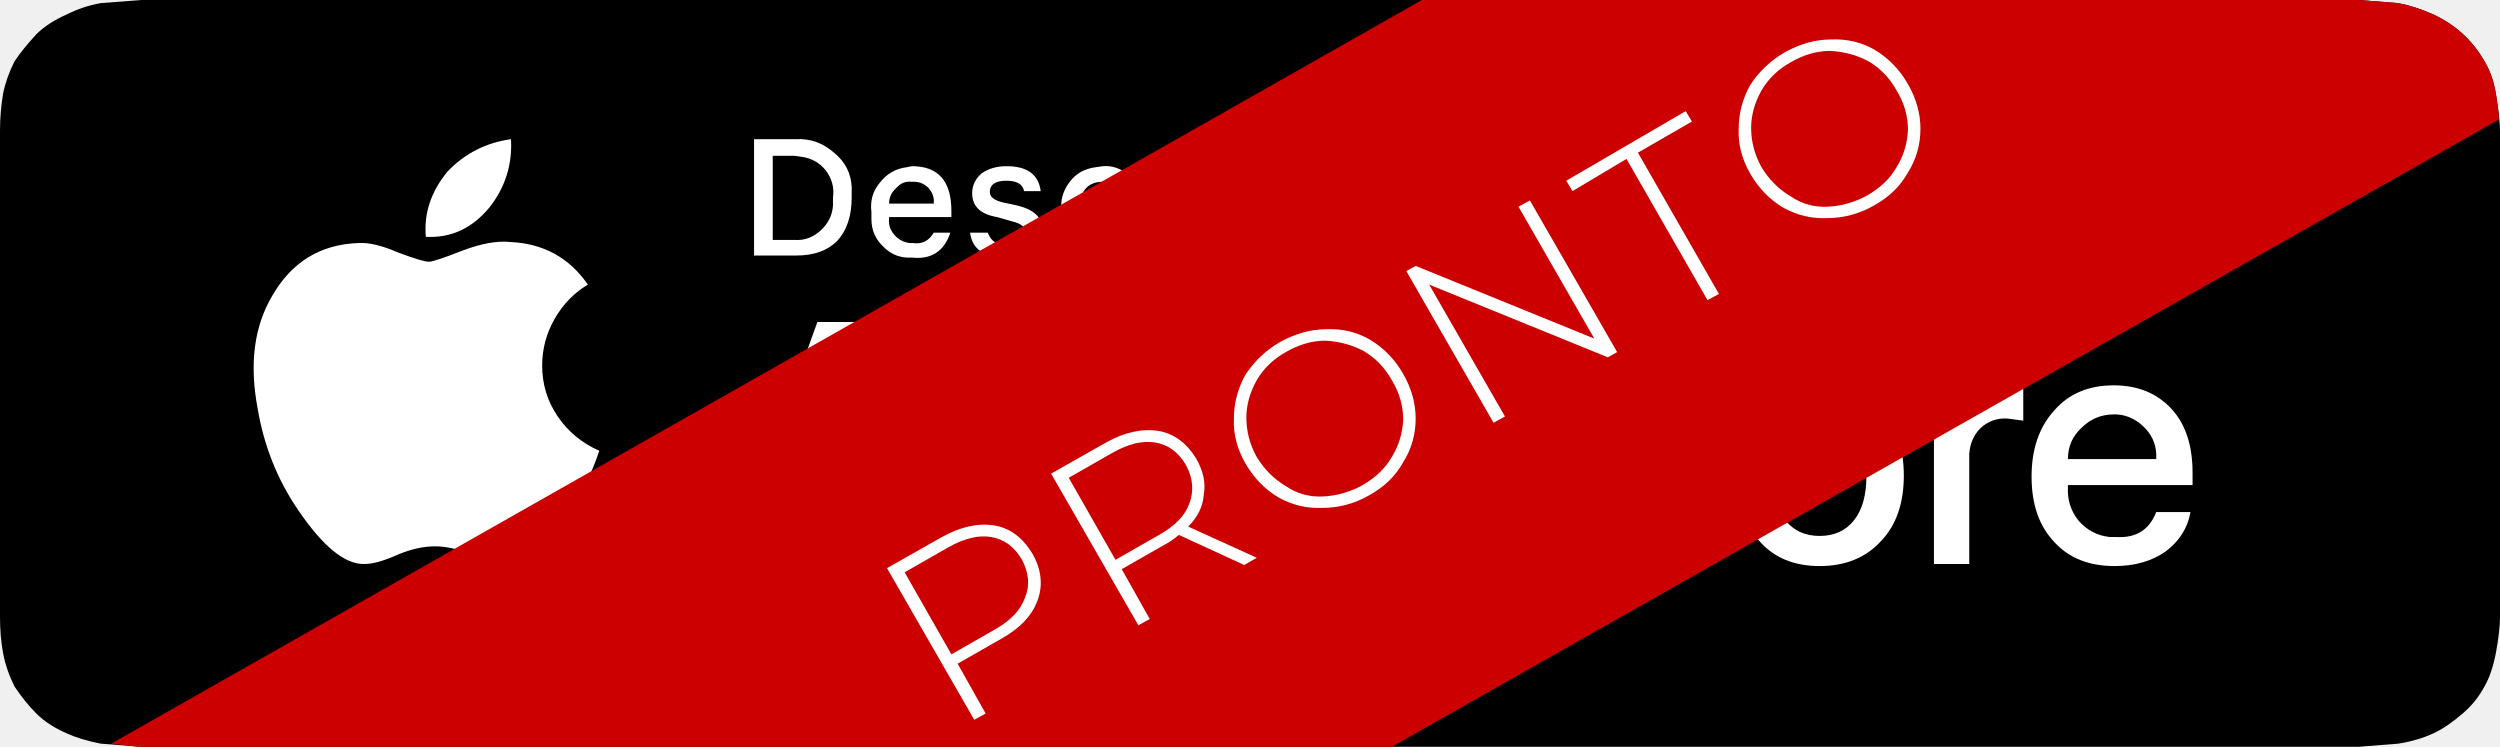
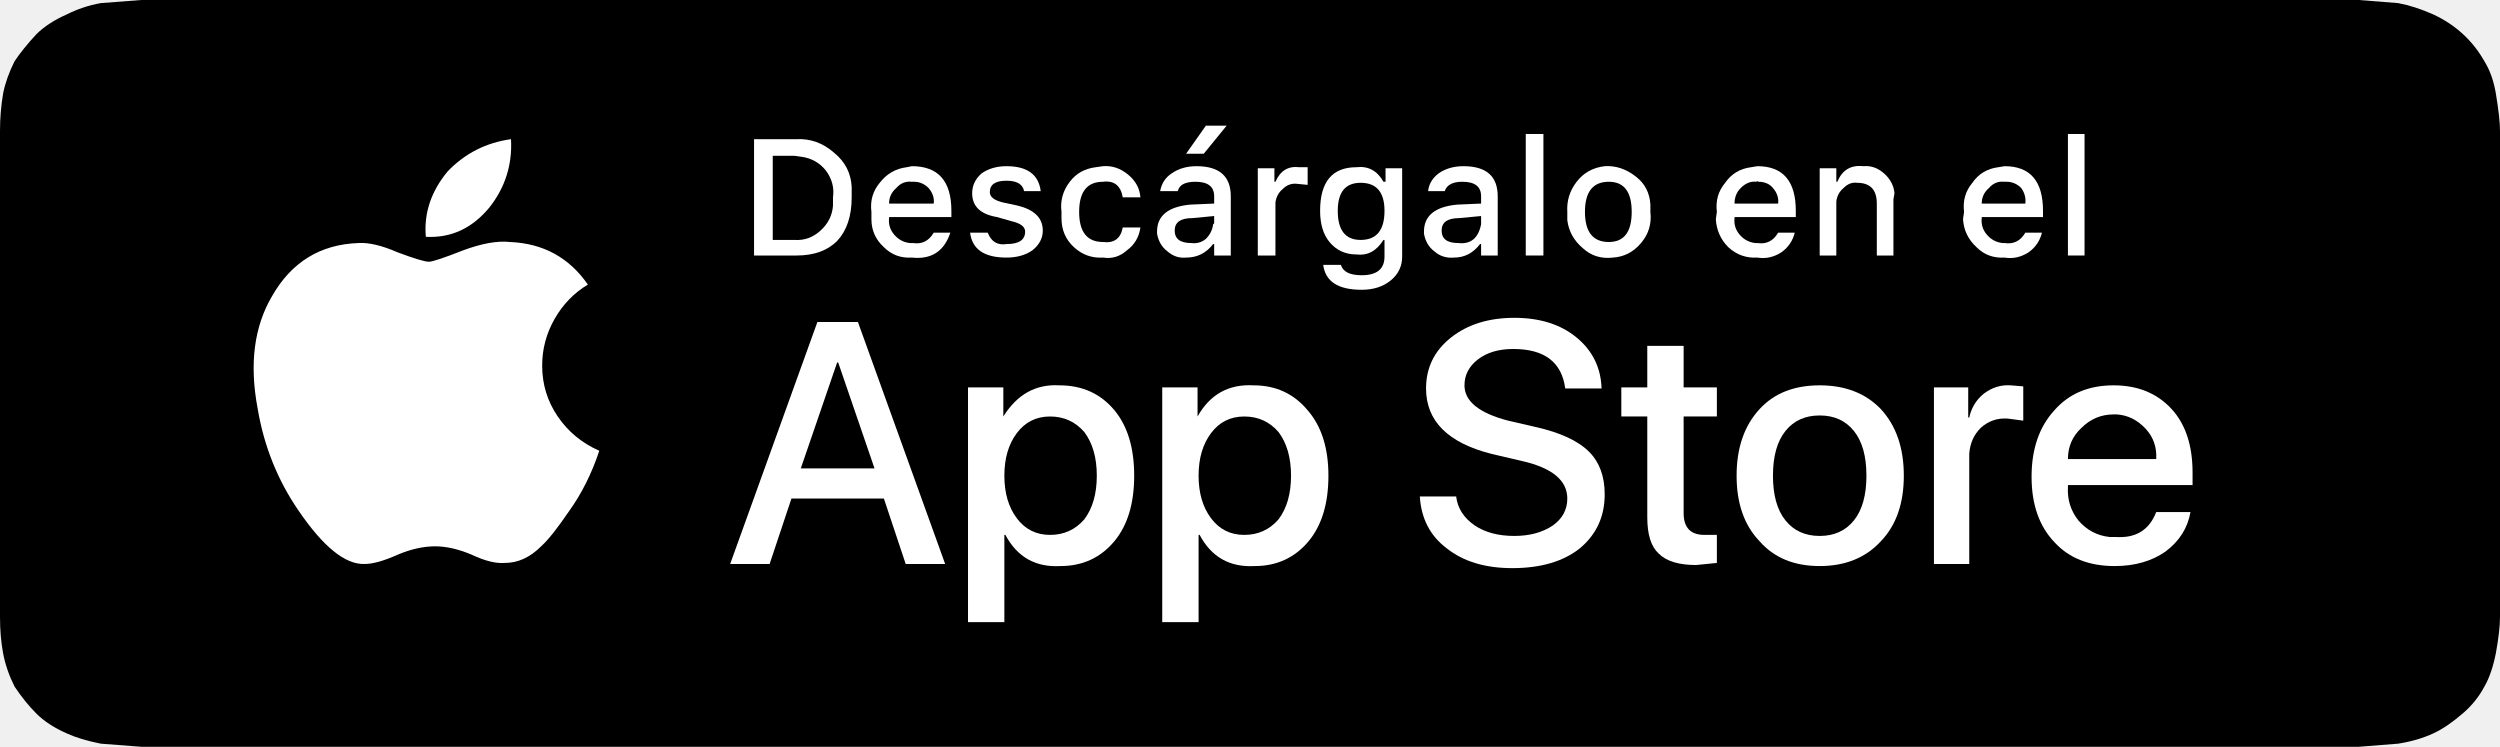
<svg xmlns="http://www.w3.org/2000/svg" xmlns:xlink="http://www.w3.org/1999/xlink" id="svg193" viewBox="0 0 120.35 35.95" height="35.95" width="120.35" y="0px" x="0px" preserveAspectRatio="none" version="1.1">
  <defs id="defs83">
    <g id="Layer2_0_MEMBER_0_MEMBER_0_MEMBER_0_MEMBER_0_FILL">
      <path style="fill:#000000;stroke:none" id="path2" d="M 115.45,0.15 113.55,0 H 6.8 L 4.85,0.15 Q 4,0.3 3.2,0.7 2.3,1.1 1.75,1.65 1.1,2.35 0.7,2.95 0.3,3.75 0.15,4.5 0,5.4 0,6.3 v 23.4 q 0,0.95 0.15,1.75 0.15,0.8 0.55,1.6 0.5,0.75 1.05,1.3 0.55,0.55 1.45,0.95 0.65,0.3 1.65,0.5 l 1.95,0.15 h 106.75 l 1.9,-0.15 q 0.95,-0.15 1.7,-0.5 0.65,-0.3 1.4,-0.95 0.65,-0.55 1.05,-1.3 0.35,-0.6 0.55,-1.6 0.2,-1.1 0.2,-1.75 V 6.3 q 0,-0.6 -0.2,-1.8 -0.15,-0.9 -0.55,-1.55 -0.85,-1.5 -2.45,-2.25 -0.9,-0.4 -1.7,-0.55 z" />
    </g>
    <g id="Layer2_0_MEMBER_0_MEMBER_0_MEMBER_1_MEMBER_0_MEMBER_0_MEMBER_0_FILL">
      <path style="fill:#ffffff;stroke:none" id="path5" d="m 26.85,20.05 q -0.75,-1.1 -0.75,-2.45 0,-1.2 0.6,-2.25 0.6,-1.05 1.6,-1.65 -1.35,-1.95 -3.75,-2.05 -0.9,-0.1 -2.25,0.4 -1.4,0.55 -1.65,0.55 -0.3,0 -1.5,-0.45 -1.15,-0.5 -1.9,-0.45 -2.75,0.1 -4.15,2.55 -1.3,2.2 -0.7,5.4 0.45,2.7 1.95,4.9 1.8,2.65 3.2,2.6 0.6,0 1.6,-0.45 0.95,-0.4 1.8,-0.4 0.8,0 1.75,0.4 0.95,0.45 1.6,0.4 0.95,0 1.75,-0.8 0.5,-0.45 1.35,-1.7 0.9,-1.25 1.45,-2.9 -1.25,-0.55 -2,-1.65 z" />
    </g>
    <g id="Layer2_0_MEMBER_0_MEMBER_0_MEMBER_1_MEMBER_0_MEMBER_0_MEMBER_1_FILL">
      <path style="fill:#ffffff;stroke:none" id="path8" d="M 20.5,11.4 Q 22.3,11.5 23.55,10 24.7,8.55 24.6,6.7 22.8,6.95 21.55,8.25 20.35,9.7 20.5,11.4 Z" />
    </g>
    <g id="Layer2_0_MEMBER_0_MEMBER_0_MEMBER_1_MEMBER_1_MEMBER_0_FILL">
      <path style="fill:#ffffff;stroke:none" id="path11" d="m 42.55,24 1.05,3.15 h 1.9 L 41.3,15.5 h -1.95 l -4.2,11.65 h 1.9 L 38.1,24 h 4.45 m -4,-1.45 1.75,-5.1 h 0.05 l 1.75,5.1 z" />
    </g>
    <g id="Layer2_0_MEMBER_0_MEMBER_0_MEMBER_1_MEMBER_1_MEMBER_1_FILL">
      <path style="fill:#ffffff;stroke:none" id="path14" d="m 48.3,18.65 h -1.7 v 11.3 h 1.75 v -4.2 h 0.05 q 0.85,1.6 2.65,1.5 1.6,0 2.6,-1.2 0.95,-1.15 0.95,-3.15 0,-2 -0.95,-3.15 -1,-1.2 -2.65,-1.2 -1.7,-0.1 -2.7,1.5 v -1.4 m 0.05,4.25 q 0,-1.25 0.6,-2.05 0.6,-0.8 1.6,-0.8 1,0 1.65,0.75 0.6,0.8 0.6,2.1 0,1.3 -0.6,2.1 -0.65,0.75 -1.65,0.75 -1,0 -1.6,-0.8 -0.6,-0.8 -0.6,-2.05 z" />
    </g>
    <g id="Layer2_0_MEMBER_0_MEMBER_0_MEMBER_1_MEMBER_1_MEMBER_2_FILL">
      <path style="fill:#ffffff;stroke:none" id="path17" d="m 63.95,22.9 q 0,-2 -1,-3.15 -1,-1.2 -2.6,-1.2 -1.8,-0.1 -2.7,1.5 v -1.4 h -1.7 v 11.3 h 1.75 v -4.2 h 0.05 q 0.85,1.6 2.65,1.5 1.6,0 2.6,-1.2 0.95,-1.15 0.95,-3.15 m -2.4,-2.1 q 0.6,0.8 0.6,2.1 0,1.3 -0.6,2.1 -0.65,0.75 -1.65,0.75 -1,0 -1.6,-0.8 -0.6,-0.8 -0.6,-2.05 0,-1.25 0.6,-2.05 0.6,-0.8 1.6,-0.8 1,0 1.65,0.75 z" />
    </g>
    <g id="Layer2_0_MEMBER_0_MEMBER_0_MEMBER_1_MEMBER_1_MEMBER_3_FILL">
      <path style="fill:#ffffff;stroke:none" id="path20" d="m 70.1,23.9 h -1.75 q 0.1,1.6 1.3,2.5 1.2,0.95 3.15,0.95 2.05,0 3.25,-0.95 1.2,-1 1.2,-2.6 0,-1.3 -0.75,-2.05 -0.8,-0.8 -2.6,-1.2 l -1.3,-0.3 q -2.1,-0.55 -2.1,-1.7 0,-0.75 0.65,-1.25 0.65,-0.5 1.7,-0.5 2.25,0 2.5,1.9 h 1.75 q -0.05,-1.5 -1.2,-2.45 -1.15,-0.95 -3,-0.95 -1.85,0 -3.05,0.95 -1.2,0.95 -1.2,2.45 0,2.35 3.15,3.15 l 1.5,0.35 q 2.15,0.5 2.15,1.8 0,0.8 -0.7,1.3 -0.75,0.5 -1.85,0.5 -1.15,0 -1.9,-0.5 -0.8,-0.55 -0.9,-1.4 z" />
    </g>
    <g id="Layer2_0_MEMBER_0_MEMBER_0_MEMBER_1_MEMBER_1_MEMBER_4_FILL">
      <path style="fill:#ffffff;stroke:none" id="path23" d="m 81.05,18.65 v -2 H 79.3 v 2 h -1.25 v 1.4 h 1.25 v 4.85 q 0,1.25 0.55,1.75 0.55,0.55 1.8,0.55 l 1,-0.1 v -1.35 h -0.6 q -1,0 -1,-1.05 v -4.65 h 1.6 v -1.4 z" />
    </g>
    <g id="Layer2_0_MEMBER_0_MEMBER_0_MEMBER_1_MEMBER_1_MEMBER_5_FILL">
      <path style="fill:#ffffff;stroke:none" id="path26" d="m 91.65,22.9 q 0,-2 -1.1,-3.2 -1.1,-1.15 -2.95,-1.15 -1.85,0 -2.9,1.15 -1.1,1.2 -1.1,3.2 0,2 1.1,3.15 1.05,1.2 2.9,1.2 1.85,0 2.95,-1.2 1.1,-1.15 1.1,-3.15 m -2.4,-2.15 q 0.6,0.75 0.6,2.15 0,1.4 -0.6,2.15 -0.6,0.75 -1.65,0.75 -1.05,0 -1.65,-0.75 -0.6,-0.75 -0.6,-2.15 0,-1.4 0.6,-2.15 0.6,-0.75 1.65,-0.75 1.05,0 1.65,0.75 z" />
    </g>
    <g id="Layer2_0_MEMBER_0_MEMBER_0_MEMBER_1_MEMBER_1_MEMBER_6_FILL">
      <path style="fill:#ffffff;stroke:none" id="path29" d="m 94.8,21.85 q 0.05,-0.75 0.55,-1.25 0.55,-0.5 1.3,-0.45 l 0.75,0.1 V 18.6 l -0.6,-0.05 q -0.7,-0.05 -1.3,0.4 -0.55,0.45 -0.7,1.15 H 94.75 V 18.65 H 93.1 v 8.5 h 1.7 z" />
    </g>
    <g id="Layer2_0_MEMBER_0_MEMBER_0_MEMBER_1_MEMBER_1_MEMBER_7_FILL">
      <path style="fill:#ffffff;stroke:none" id="path32" d="m 105.45,24.65 h -1.65 q -0.5,1.3 -1.95,1.2 h -0.3 q -0.9,-0.1 -1.5,-0.8 -0.55,-0.7 -0.5,-1.6 v -0.1 h 6 v -0.6 q 0,-1.95 -1,-3.05 -1.05,-1.15 -2.8,-1.15 -1.8,0 -2.85,1.2 -1.1,1.2 -1.1,3.2 0,2 1.1,3.15 1.05,1.15 2.9,1.15 1.45,0 2.45,-0.7 1,-0.75 1.2,-1.9 m -2.15,-4 q 0.55,0.6 0.5,1.45 h -4.25 q 0,-0.9 0.65,-1.5 0.65,-0.65 1.55,-0.65 h 0.15 q 0.8,0.05 1.4,0.7 z" />
    </g>
    <g id="Layer2_0_MEMBER_0_MEMBER_1_MEMBER_0_MEMBER_0_FILL">
      <path style="fill:#ffffff;stroke:none" id="path35" d="M 41,9.5 V 9 Q 40.95,8 40.15,7.35 39.35,6.65 38.35,6.7 H 36.3 v 5.6 h 2.05 q 1.25,0 1.95,-0.7 Q 41,10.85 41,9.5 m -2.75,-2 0.35,0.05 q 0.7,0.1 1.15,0.65 0.45,0.6 0.35,1.3 v 0.4 q -0.05,0.7 -0.6,1.2 -0.55,0.5 -1.25,0.45 H 37.2 V 7.5 Z" />
    </g>
    <g id="Layer2_0_MEMBER_0_MEMBER_1_MEMBER_0_MEMBER_1_FILL">
      <path style="fill:#ffffff;stroke:none" id="path38" d="m 43.9,8 -0.25,0.05 q -0.8,0.1 -1.3,0.75 -0.5,0.6 -0.4,1.4 v 0.35 q 0,0.8 0.6,1.35 0.55,0.55 1.35,0.5 1.4,0.15 1.85,-1.2 h -0.8 q -0.35,0.6 -1,0.5 H 43.8 q -0.45,-0.05 -0.75,-0.4 -0.3,-0.35 -0.25,-0.8 v -0.05 h 3 v -0.3 Q 45.8,8 43.9,8 M 43.15,9.05 Q 43.45,8.7 43.9,8.75 H 44 q 0.4,0 0.7,0.3 Q 45,9.4 44.95,9.8 H 42.8 q 0,-0.45 0.35,-0.75 z" />
    </g>
    <g id="Layer2_0_MEMBER_0_MEMBER_1_MEMBER_0_MEMBER_2_FILL">
      <path style="fill:#ffffff;stroke:none" id="path41" d="m 48.45,8.7 q 0.75,0 0.85,0.5 h 0.8 Q 49.95,8 48.45,8 q -0.7,0 -1.2,0.35 -0.45,0.4 -0.45,0.95 0,0.95 1.2,1.15 l 0.7,0.2 q 0.65,0.15 0.65,0.5 0,0.6 -0.9,0.6 -0.65,0.1 -0.9,-0.55 H 46.7 q 0.15,1.2 1.75,1.2 0.75,0 1.25,-0.35 0.5,-0.4 0.5,-0.95 0,-0.9 -1.2,-1.2 L 48.3,9.75 q -0.65,-0.15 -0.65,-0.5 0,-0.55 0.8,-0.55 z" />
    </g>
    <g id="Layer2_0_MEMBER_0_MEMBER_1_MEMBER_0_MEMBER_3_FILL">
      <path style="fill:#ffffff;stroke:none" id="path44" d="M 53.1,8 52.75,8.05 Q 51.95,8.15 51.5,8.75 51,9.4 51.1,10.2 v 0.3 q 0,0.85 0.6,1.4 0.6,0.55 1.4,0.5 0.65,0.1 1.15,-0.35 0.55,-0.4 0.65,-1.1 h -0.85 q -0.15,0.8 -0.95,0.7 -1.15,0 -1.15,-1.45 0,-1.45 1.15,-1.45 0.8,-0.1 0.95,0.75 H 54.9 Q 54.85,8.85 54.3,8.4 53.75,7.95 53.1,8 Z" />
    </g>
    <g id="Layer2_0_MEMBER_0_MEMBER_1_MEMBER_0_MEMBER_4_FILL">
      <path style="fill:#ffffff;stroke:none" id="path47" d="m 57.6,8 q -0.7,0 -1.2,0.35 -0.45,0.3 -0.55,0.85 h 0.85 q 0.1,-0.45 0.85,-0.45 0.9,0 0.9,0.7 V 9.8 L 57.3,9.85 q -1.6,0.15 -1.6,1.3 v 0.1 q 0.1,0.55 0.5,0.85 0.4,0.35 0.9,0.3 0.8,0 1.3,-0.65 h 0.05 v 0.55 h 0.8 V 9.45 Q 59.25,8 57.6,8 m 0.45,3.5 q -0.3,0.25 -0.7,0.2 -0.8,0 -0.8,-0.6 0,-0.6 0.85,-0.6 l 1.05,-0.1 v 0.35 L 58.4,10.8 q -0.05,0.4 -0.35,0.7 m 1,-5.45 h -1 L 57.1,7.4 h 0.85 z" />
    </g>
    <g id="Layer2_0_MEMBER_0_MEMBER_1_MEMBER_0_MEMBER_5_FILL">
      <path style="fill:#ffffff;stroke:none" id="path50" d="m 61.75,9.1 q 0.3,-0.3 0.7,-0.25 l 0.5,0.05 V 8.05 h -0.4 q -0.8,-0.1 -1.15,0.7 H 61.35 V 8.1 h -0.8 v 4.2 H 61.4 V 9.75 q 0.05,-0.4 0.35,-0.65 z" />
    </g>
    <g id="Layer2_0_MEMBER_0_MEMBER_1_MEMBER_0_MEMBER_6_FILL">
      <path style="fill:#ffffff;stroke:none" id="path53" d="m 65.3,8.05 q -1.75,0 -1.75,2.1 0,0.95 0.45,1.5 0.5,0.6 1.3,0.6 0.8,0.1 1.3,-0.7 h 0.05 v 0.8 q 0,0.9 -1.1,0.9 -0.85,0 -1,-0.5 H 63.7 q 0.15,1.2 1.85,1.2 0.85,0 1.4,-0.45 0.55,-0.45 0.55,-1.15 V 8.1 h -0.8 v 0.65 h -0.1 q -0.45,-0.8 -1.3,-0.7 m -0.9,2.1 q 0,-1.35 1.1,-1.35 1.15,0 1.15,1.35 0,1.4 -1.15,1.4 -1.1,0 -1.1,-1.4 z" />
    </g>
    <g id="Layer2_0_MEMBER_0_MEMBER_1_MEMBER_0_MEMBER_7_FILL">
      <path style="fill:#ffffff;stroke:none" id="path56" d="m 71.25,11.75 h 0.05 v 0.55 h 0.8 V 9.45 Q 72.1,8 70.45,8 69.75,8 69.25,8.35 68.8,8.7 68.75,9.2 h 0.8 q 0.15,-0.45 0.85,-0.45 0.9,0 0.9,0.7 V 9.8 l -1.15,0.05 q -1.6,0.15 -1.6,1.3 v 0.1 q 0.1,0.55 0.5,0.85 0.4,0.35 0.95,0.3 0.75,0 1.25,-0.65 M 71.3,10.4 v 0.4 q -0.2,1 -1.1,0.9 -0.8,0 -0.8,-0.6 0,-0.6 0.85,-0.6 z" />
    </g>
    <g id="Layer2_0_MEMBER_0_MEMBER_1_MEMBER_0_MEMBER_8_FILL">
      <path style="fill:#ffffff;stroke:none" id="path59" d="M 73.45,6.45 V 12.3 H 74.3 V 6.45 Z" />
    </g>
    <g id="Layer2_0_MEMBER_0_MEMBER_1_MEMBER_0_MEMBER_9_FILL">
      <path style="fill:#ffffff;stroke:none" id="path62" d="m 75.45,10.2 v 0.4 q 0.1,0.8 0.75,1.35 0.6,0.55 1.45,0.45 0.8,-0.05 1.35,-0.7 0.55,-0.65 0.45,-1.5 V 9.85 Q 79.4,9 78.75,8.5 78.05,7.95 77.25,8 76.4,8.1 75.9,8.75 75.4,9.4 75.45,10.2 m 2,-1.45 q 1.1,0 1.1,1.45 0,1.45 -1.1,1.45 -1.15,0 -1.15,-1.45 0,-1.45 1.15,-1.45 z" />
    </g>
    <g id="Layer2_0_MEMBER_0_MEMBER_1_MEMBER_0_MEMBER_10_FILL">
      <path style="fill:#ffffff;stroke:none" id="path65" d="m 84.6,8 -0.3,0.05 q -0.8,0.1 -1.25,0.75 -0.5,0.6 -0.4,1.4 l -0.05,0.35 q 0.05,0.8 0.6,1.35 0.6,0.55 1.4,0.5 0.6,0.1 1.15,-0.25 0.5,-0.35 0.65,-0.95 h -0.8 q -0.35,0.6 -1,0.5 h -0.1 q -0.45,-0.05 -0.75,-0.4 -0.3,-0.35 -0.25,-0.8 v -0.05 h 2.95 v -0.3 Q 86.45,8 84.6,8 m -0.8,1.05 q 0.35,-0.35 0.75,-0.3 0.05,-0.05 0.1,0 0.45,0 0.7,0.3 0.3,0.35 0.25,0.75 h -2.1 q 0,-0.45 0.3,-0.75 z" />
    </g>
    <g id="Layer2_0_MEMBER_0_MEMBER_1_MEMBER_0_MEMBER_11_FILL">
      <path style="fill:#ffffff;stroke:none" id="path68" d="M 91.15,12.3 V 9.6 L 91.2,9.3 Q 91.15,8.75 90.7,8.35 90.25,7.95 89.7,8 88.8,7.9 88.45,8.75 H 88.4 V 8.1 h -0.8 v 4.2 h 0.8 V 9.7 q 0.05,-0.4 0.35,-0.65 0.3,-0.3 0.65,-0.25 0.95,0 0.95,1 v 2.5 z" />
    </g>
    <g id="Layer2_0_MEMBER_0_MEMBER_1_MEMBER_0_MEMBER_12_FILL">
      <path style="fill:#ffffff;stroke:none" id="path71" d="m 95.65,11.3 q -0.3,-0.35 -0.25,-0.8 v -0.05 h 2.95 v -0.3 Q 98.35,8 96.5,8 l -0.3,0.05 q -0.8,0.1 -1.25,0.75 -0.5,0.6 -0.4,1.4 l -0.05,0.35 q 0.05,0.8 0.65,1.35 0.55,0.55 1.35,0.5 0.6,0.1 1.15,-0.25 0.5,-0.35 0.65,-0.95 h -0.8 q -0.35,0.6 -1,0.5 H 96.4 Q 95.95,11.65 95.65,11.3 M 95.4,9.8 q 0,-0.45 0.35,-0.75 0.3,-0.35 0.75,-0.3 h 0.1 q 0.4,0 0.7,0.3 0.25,0.35 0.2,0.75 z" />
    </g>
    <g id="Layer2_0_MEMBER_0_MEMBER_1_MEMBER_0_MEMBER_13_FILL">
      <path style="fill:#ffffff;stroke:none" id="path74" d="m 99.55,6.45 v 5.85 h 0.8 V 6.45 Z" />
    </g>
    <g id="Layer1_0_FILL">
      <path style="fill:#cc0000;stroke:none" id="path77" d="M 115.45,0.15 113.55,0 h -45.1 l -63.1,35.8 1.3,0.15 H 67 L 120.3,5.75 Q 120.277,5.26 120.15,4.5 120,3.6 119.6,2.95 q -0.85,-1.5 -2.45,-2.25 -0.9,-0.4 -1.7,-0.55 z" />
    </g>
    <g id="Layer0_0_FILL">
      <path style="fill:#ffffff;stroke:none" id="path80" d="m 91.85,8.3 q 0.6,-0.95 0.6,-2.1 0,-1.1 -0.6,-2.15 Q 91.25,3 90.25,2.4 89.3,1.85 88.15,1.9 q -1.1,0 -2.2,0.6 -1.05,0.6 -1.7,1.6 -0.55,1 -0.55,2.1 -0.05,1.1 0.55,2.15 0.6,1.05 1.6,1.65 1,0.55 2.1,0.5 1.2,0 2.25,-0.6 1.1,-0.6 1.65,-1.6 M 91.3,4.35 q 0.55,0.9 0.55,1.9 -0.05,1 -0.55,1.8 Q 90.85,8.85 89.9,9.4 89,9.9 88,9.95 87,10 86.2,9.45 q -0.85,-0.5 -1.4,-1.4 -0.5,-0.9 -0.5,-1.9 0,-0.9 0.5,-1.8 0.5,-0.85 1.4,-1.35 0.95,-0.55 1.9,-0.55 1,0.05 1.85,0.5 0.85,0.5 1.35,1.4 m -9.1,10.1 0.55,-0.3 -3.9,-6.8 2.6,-1.5 -0.3,-0.5 -5.75,3.35 0.3,0.5 2.6,-1.55 3.9,6.8 m -8.55,-4.8 -0.55,0.3 3.65,6.35 -8.6,-3.5 -0.45,0.25 4.2,7.3 0.55,-0.3 -3.65,-6.35 8.6,3.5 0.45,-0.25 -4.2,-7.3 M 67.55,18 q -0.6,-1.05 -1.6,-1.65 -0.95,-0.55 -2.1,-0.5 -1.1,0 -2.2,0.6 -1.05,0.6 -1.7,1.6 -0.55,1 -0.55,2.1 -0.05,1.1 0.55,2.15 0.6,1.05 1.6,1.65 1,0.55 2.1,0.5 1.2,0 2.25,-0.6 1.1,-0.6 1.65,-1.6 0.6,-0.95 0.6,-2.1 0,-1.1 -0.6,-2.15 M 63.8,16.4 q 1,0.05 1.85,0.5 0.85,0.5 1.35,1.4 0.55,0.9 0.55,1.9 -0.05,1 -0.55,1.8 -0.45,0.8 -1.4,1.35 -0.9,0.5 -1.9,0.55 -1,0.05 -1.8,-0.5 Q 61.05,22.9 60.5,22 60,21.1 60,20.1 q 0,-0.9 0.5,-1.8 0.5,-0.85 1.4,-1.35 0.95,-0.55 1.9,-0.55 m -6.2,5.7 q -0.7,-1.15 -1.8,-1.35 -1.2,-0.2 -2.55,0.55 l -2.65,1.5 4.2,7.3 0.55,-0.3 -1.35,-2.4 2.1,-1.2 q 0.3,-0.15 0.65,-0.45 l 3.15,1.45 0.6,-0.35 -3.3,-1.5 Q 57.9,24.65 57.95,23.8 58.1,23 57.6,22.1 m -0.5,0.3 q 0.5,0.95 0.15,1.85 -0.3,0.85 -1.45,1.5 l -2.1,1.2 -2.25,-3.95 2.1,-1.2 q 1.15,-0.65 2.05,-0.5 0.95,0.15 1.5,1.1 m -7.4,4.25 Q 49,25.5 47.9,25.3 46.7,25.1 45.35,25.85 l -2.65,1.5 4.2,7.3 0.55,-0.3 -1.35,-2.4 2.1,-1.2 Q 49.55,30 49.95,28.9 50.35,27.8 49.7,26.65 m -4.05,-0.3 q 1.15,-0.65 2.05,-0.5 0.95,0.15 1.5,1.1 0.5,0.95 0.15,1.8 -0.3,0.9 -1.45,1.55 l -2.1,1.2 -2.25,-3.95 z" />
    </g>
  </defs>
  <g id="g87">
    <use height="100%" width="100%" y="0" x="0" id="use85" xlink:href="#Layer2_0_MEMBER_0_MEMBER_0_MEMBER_0_MEMBER_0_FILL" />
  </g>
  <g id="g91">
    <use height="100%" width="100%" y="0" x="0" id="use89" xlink:href="#Layer2_0_MEMBER_0_MEMBER_0_MEMBER_1_MEMBER_0_MEMBER_0_MEMBER_0_FILL" />
  </g>
  <g id="g95">
    <use height="100%" width="100%" y="0" x="0" id="use93" xlink:href="#Layer2_0_MEMBER_0_MEMBER_0_MEMBER_1_MEMBER_0_MEMBER_0_MEMBER_1_FILL" />
  </g>
  <g id="g99">
    <use height="100%" width="100%" y="0" x="0" id="use97" xlink:href="#Layer2_0_MEMBER_0_MEMBER_0_MEMBER_1_MEMBER_1_MEMBER_0_FILL" />
  </g>
  <g id="g103">
    <use height="100%" width="100%" y="0" x="0" id="use101" xlink:href="#Layer2_0_MEMBER_0_MEMBER_0_MEMBER_1_MEMBER_1_MEMBER_1_FILL" />
  </g>
  <g id="g107">
    <use height="100%" width="100%" y="0" x="0" id="use105" xlink:href="#Layer2_0_MEMBER_0_MEMBER_0_MEMBER_1_MEMBER_1_MEMBER_2_FILL" />
  </g>
  <g id="g111">
    <use height="100%" width="100%" y="0" x="0" id="use109" xlink:href="#Layer2_0_MEMBER_0_MEMBER_0_MEMBER_1_MEMBER_1_MEMBER_3_FILL" />
  </g>
  <g id="g115">
    <use height="100%" width="100%" y="0" x="0" id="use113" xlink:href="#Layer2_0_MEMBER_0_MEMBER_0_MEMBER_1_MEMBER_1_MEMBER_4_FILL" />
  </g>
  <g id="g119">
    <use height="100%" width="100%" y="0" x="0" id="use117" xlink:href="#Layer2_0_MEMBER_0_MEMBER_0_MEMBER_1_MEMBER_1_MEMBER_5_FILL" />
  </g>
  <g id="g123">
    <use height="100%" width="100%" y="0" x="0" id="use121" xlink:href="#Layer2_0_MEMBER_0_MEMBER_0_MEMBER_1_MEMBER_1_MEMBER_6_FILL" />
  </g>
  <g id="g127">
    <use height="100%" width="100%" y="0" x="0" id="use125" xlink:href="#Layer2_0_MEMBER_0_MEMBER_0_MEMBER_1_MEMBER_1_MEMBER_7_FILL" />
  </g>
  <g id="g131">
    <use height="100%" width="100%" y="0" x="0" id="use129" xlink:href="#Layer2_0_MEMBER_0_MEMBER_1_MEMBER_0_MEMBER_0_FILL" />
  </g>
  <g id="g135">
    <use height="100%" width="100%" y="0" x="0" id="use133" xlink:href="#Layer2_0_MEMBER_0_MEMBER_1_MEMBER_0_MEMBER_1_FILL" />
  </g>
  <g id="g139">
    <use height="100%" width="100%" y="0" x="0" id="use137" xlink:href="#Layer2_0_MEMBER_0_MEMBER_1_MEMBER_0_MEMBER_2_FILL" />
  </g>
  <g id="g143">
    <use height="100%" width="100%" y="0" x="0" id="use141" xlink:href="#Layer2_0_MEMBER_0_MEMBER_1_MEMBER_0_MEMBER_3_FILL" />
  </g>
  <g id="g147">
    <use height="100%" width="100%" y="0" x="0" id="use145" xlink:href="#Layer2_0_MEMBER_0_MEMBER_1_MEMBER_0_MEMBER_4_FILL" />
  </g>
  <g id="g151">
    <use height="100%" width="100%" y="0" x="0" id="use149" xlink:href="#Layer2_0_MEMBER_0_MEMBER_1_MEMBER_0_MEMBER_5_FILL" />
  </g>
  <g id="g155">
    <use height="100%" width="100%" y="0" x="0" id="use153" xlink:href="#Layer2_0_MEMBER_0_MEMBER_1_MEMBER_0_MEMBER_6_FILL" />
  </g>
  <g id="g159">
    <use height="100%" width="100%" y="0" x="0" id="use157" xlink:href="#Layer2_0_MEMBER_0_MEMBER_1_MEMBER_0_MEMBER_7_FILL" />
  </g>
  <g id="g163">
    <use height="100%" width="100%" y="0" x="0" id="use161" xlink:href="#Layer2_0_MEMBER_0_MEMBER_1_MEMBER_0_MEMBER_8_FILL" />
  </g>
  <g id="g167">
    <use height="100%" width="100%" y="0" x="0" id="use165" xlink:href="#Layer2_0_MEMBER_0_MEMBER_1_MEMBER_0_MEMBER_9_FILL" />
  </g>
  <g id="g171">
    <use height="100%" width="100%" y="0" x="0" id="use169" xlink:href="#Layer2_0_MEMBER_0_MEMBER_1_MEMBER_0_MEMBER_10_FILL" />
  </g>
  <g id="g175">
    <use height="100%" width="100%" y="0" x="0" id="use173" xlink:href="#Layer2_0_MEMBER_0_MEMBER_1_MEMBER_0_MEMBER_11_FILL" />
  </g>
  <g id="g179">
    <use height="100%" width="100%" y="0" x="0" id="use177" xlink:href="#Layer2_0_MEMBER_0_MEMBER_1_MEMBER_0_MEMBER_12_FILL" />
  </g>
  <g id="g183">
    <use height="100%" width="100%" y="0" x="0" id="use181" xlink:href="#Layer2_0_MEMBER_0_MEMBER_1_MEMBER_0_MEMBER_13_FILL" />
  </g>
-   <g id="g187">
-     <use height="100%" width="100%" y="0" x="0" id="use185" xlink:href="#Layer1_0_FILL" />
-   </g>
-   <g id="g191">
-     <use height="100%" width="100%" y="0" x="0" id="use189" xlink:href="#Layer0_0_FILL" />
-   </g>
</svg>
